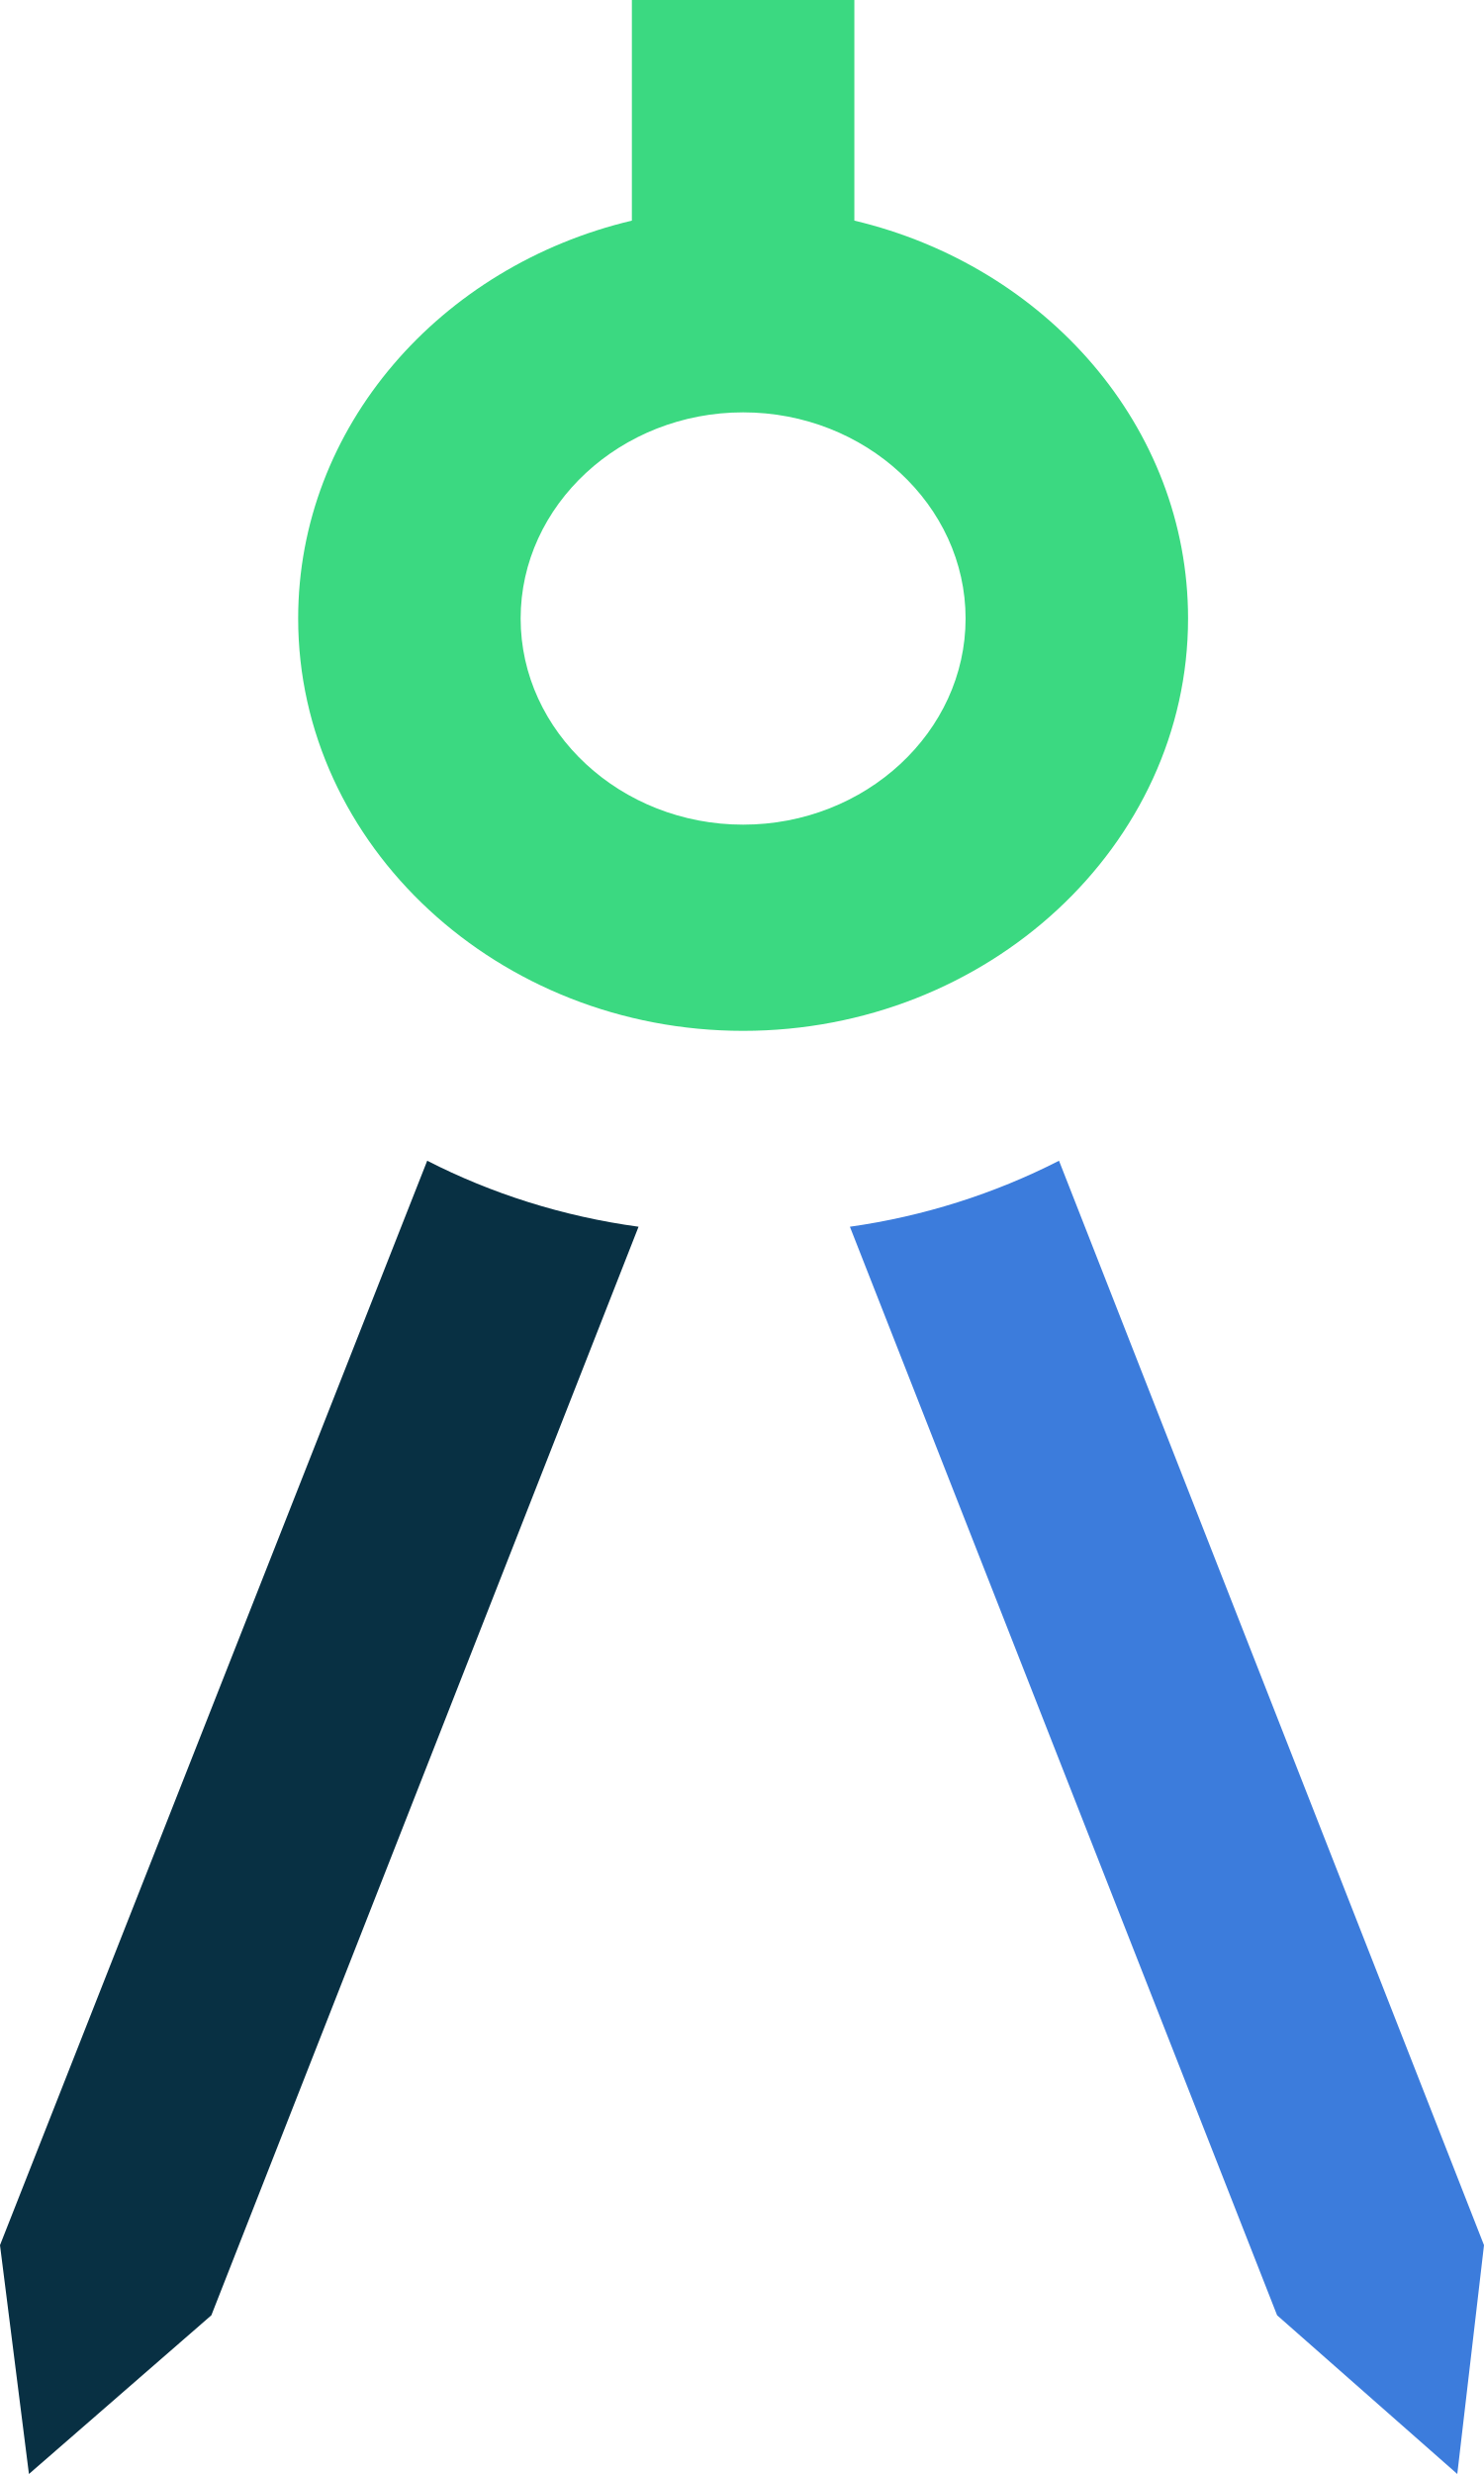
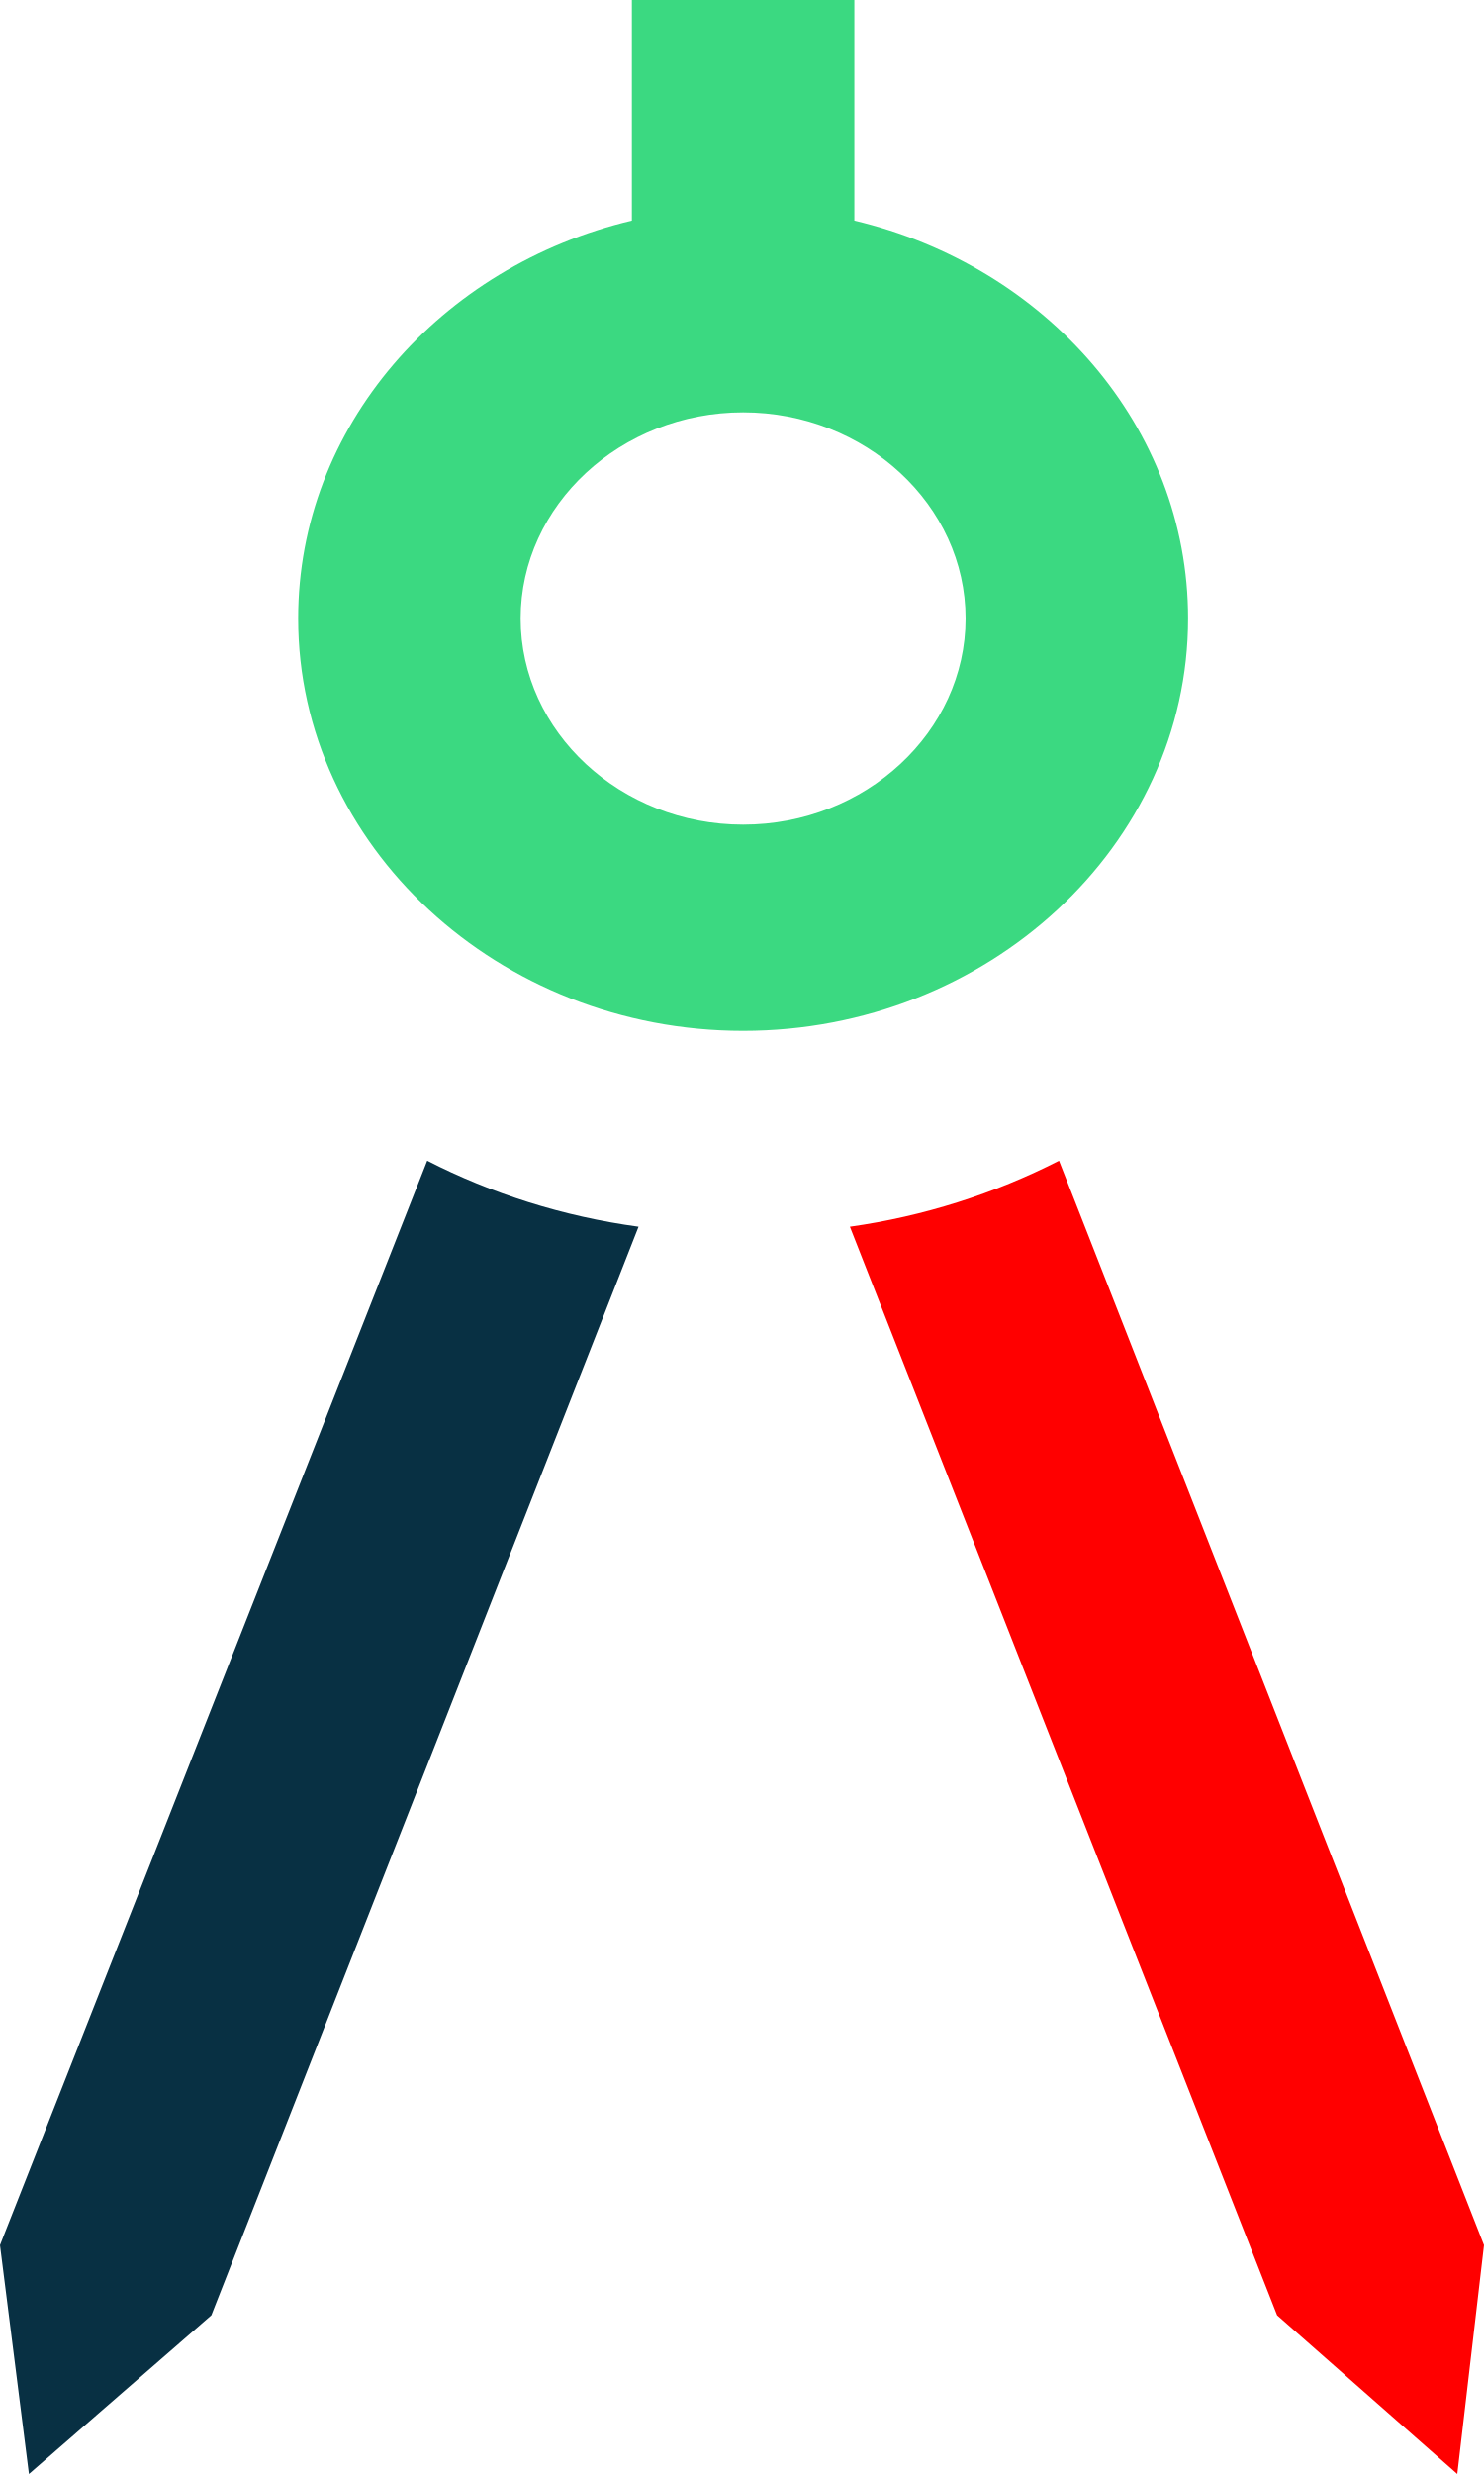
<svg xmlns="http://www.w3.org/2000/svg" width="24" height="40" viewBox="0 0 24 40" fill="none">
-   <path d="M24 36.3L23.568 40L20.654 37.434L13.745 19.834C14.932 19.667 16.084 19.3 17.127 18.767L24 36.3Z" fill="#3C7CDC" />
+   <path d="M24 36.3L23.568 40L20.654 37.434L13.745 19.834C14.932 19.667 16.084 19.3 17.127 18.767L24 36.3Z" fill="#FF0000" />
  <path d="M6.909 18.767C7.952 19.3 9.103 19.667 10.327 19.834L3.418 37.434L0.468 40L1.22755e-05 36.3L6.909 18.767Z" fill="#083043" />
  <path d="M4.822 10C4.822 6.9 7.124 4.3 10.219 3.567V0H13.817V3.567C16.912 4.3 19.214 6.9 19.214 10C19.214 13.667 15.976 16.667 12.018 16.667C8.06 16.667 4.822 13.667 4.822 10ZM12.018 13.333C13.997 13.333 15.616 11.833 15.616 10C15.616 8.167 13.997 6.667 12.018 6.667C10.039 6.667 8.42 8.167 8.42 10C8.42 11.833 10.039 13.333 12.018 13.333Z" fill="#3BD981" />
</svg>
